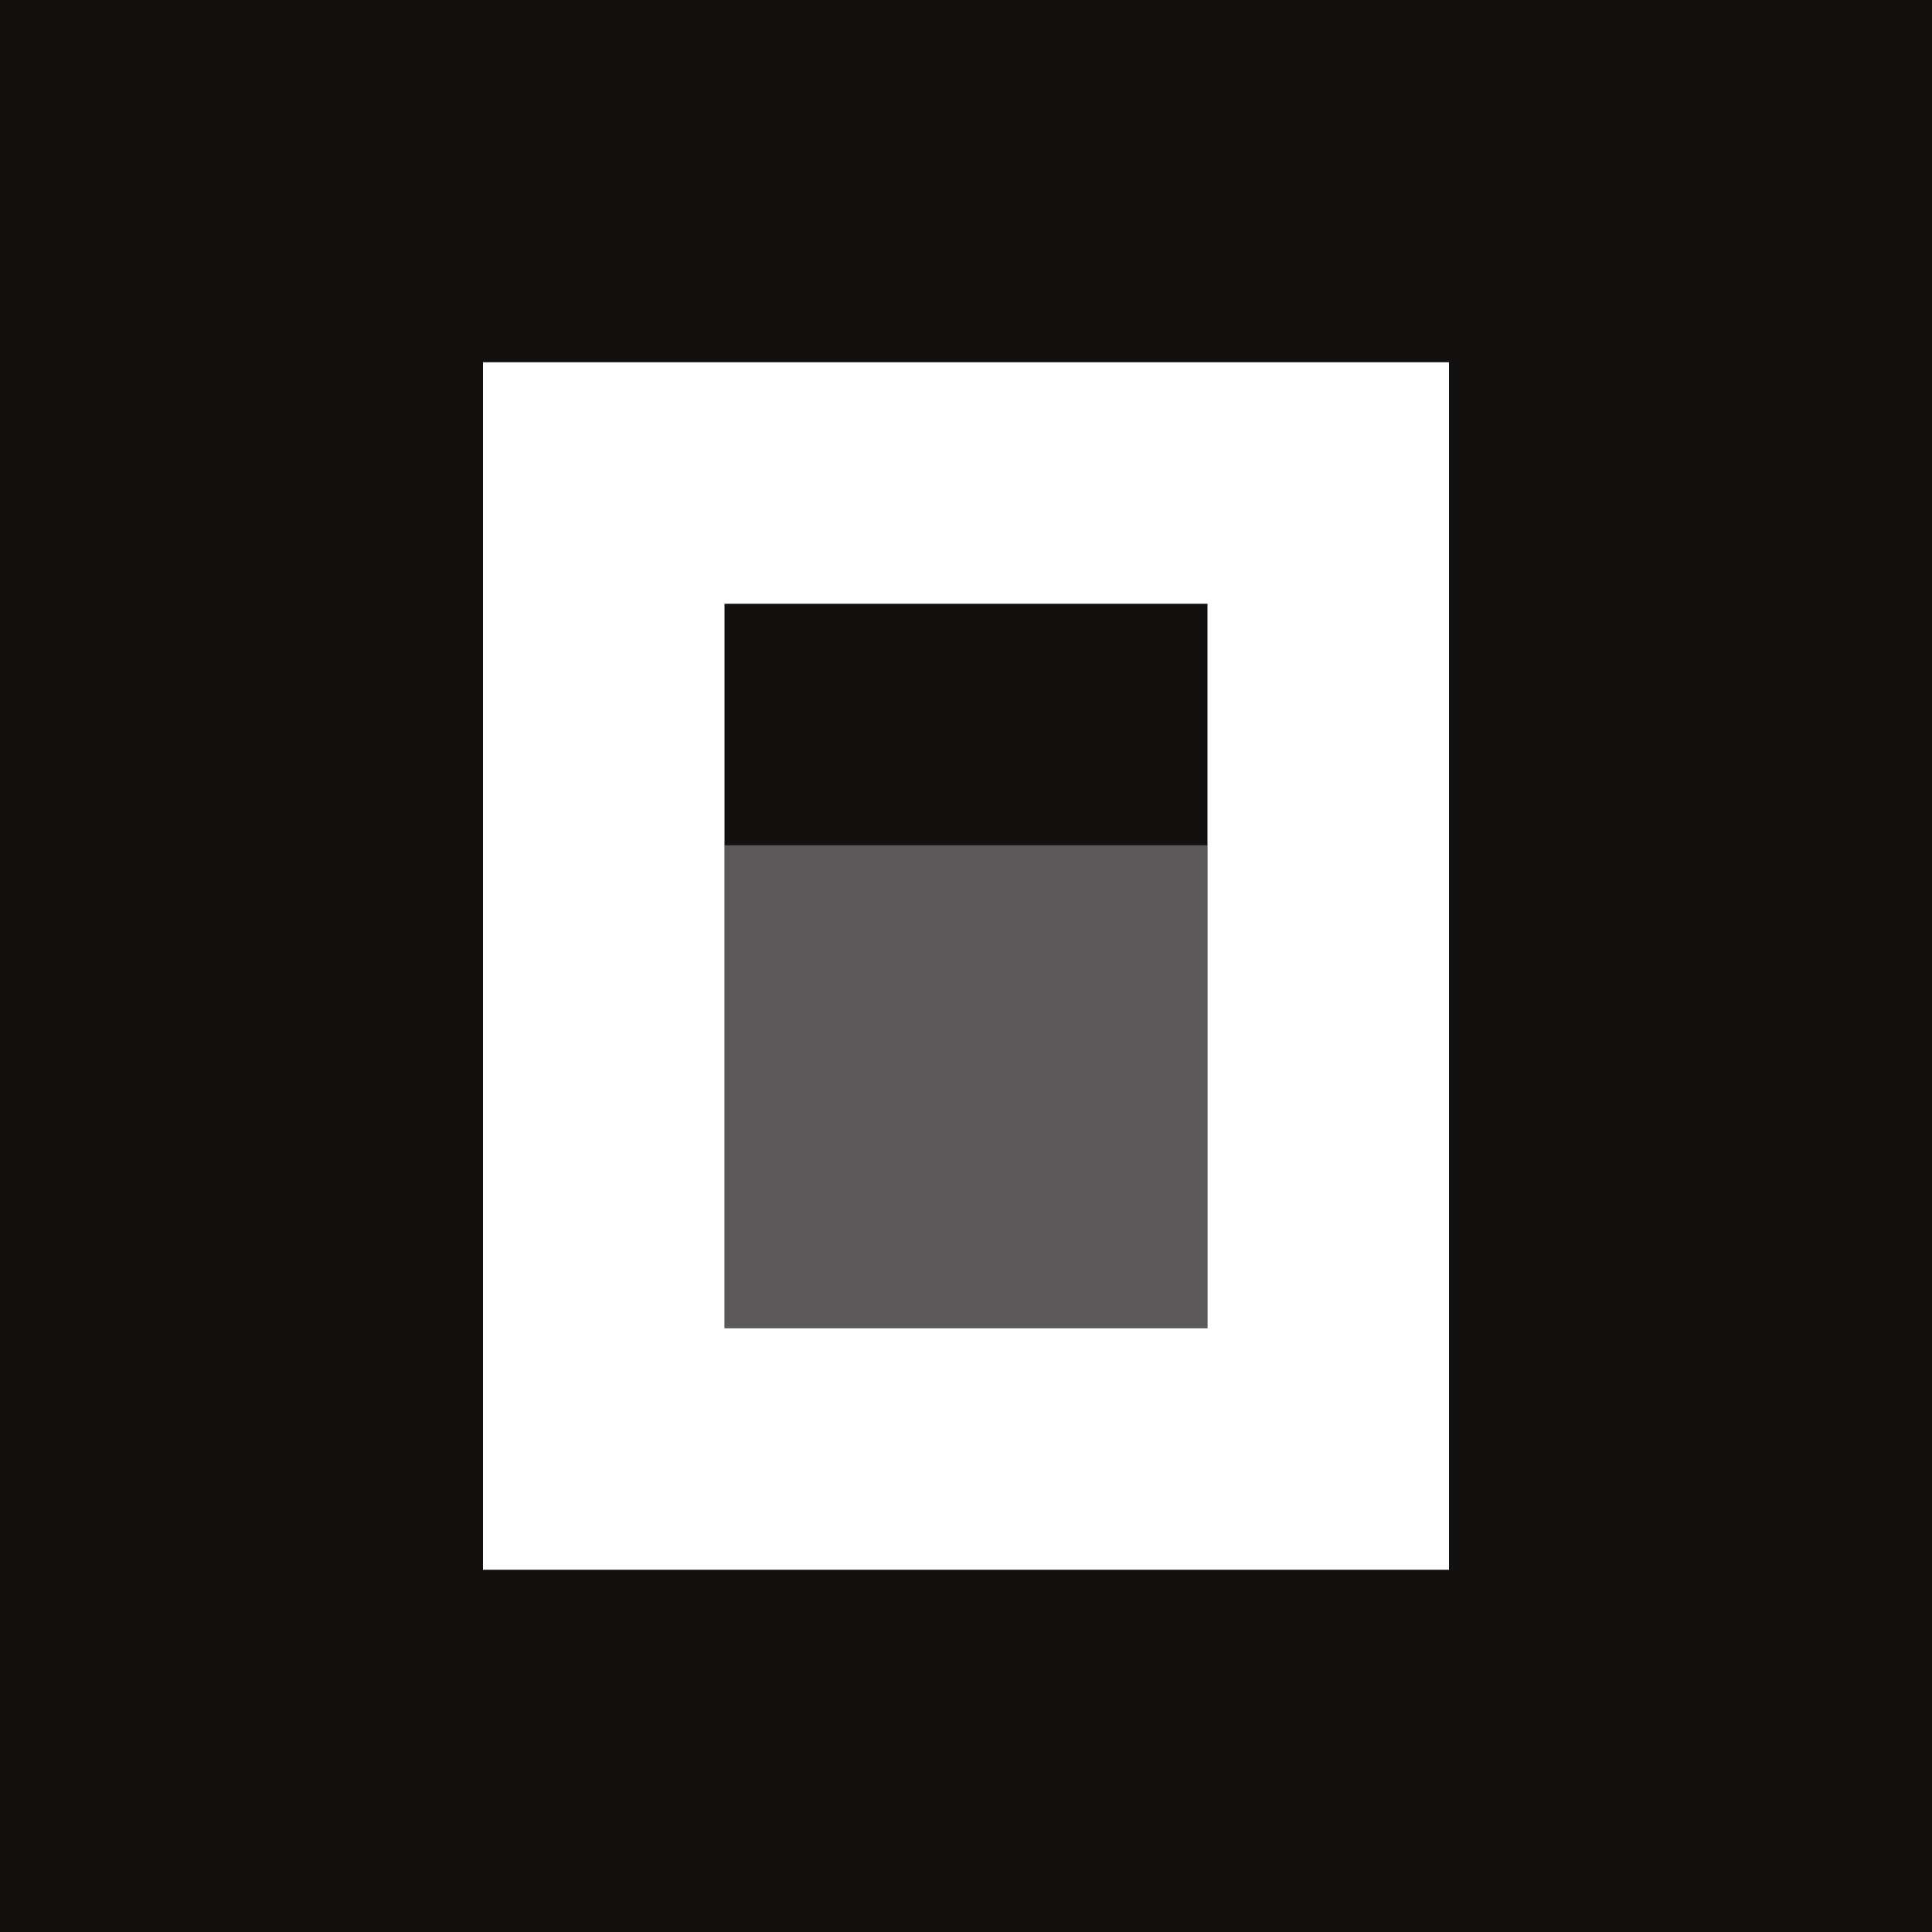
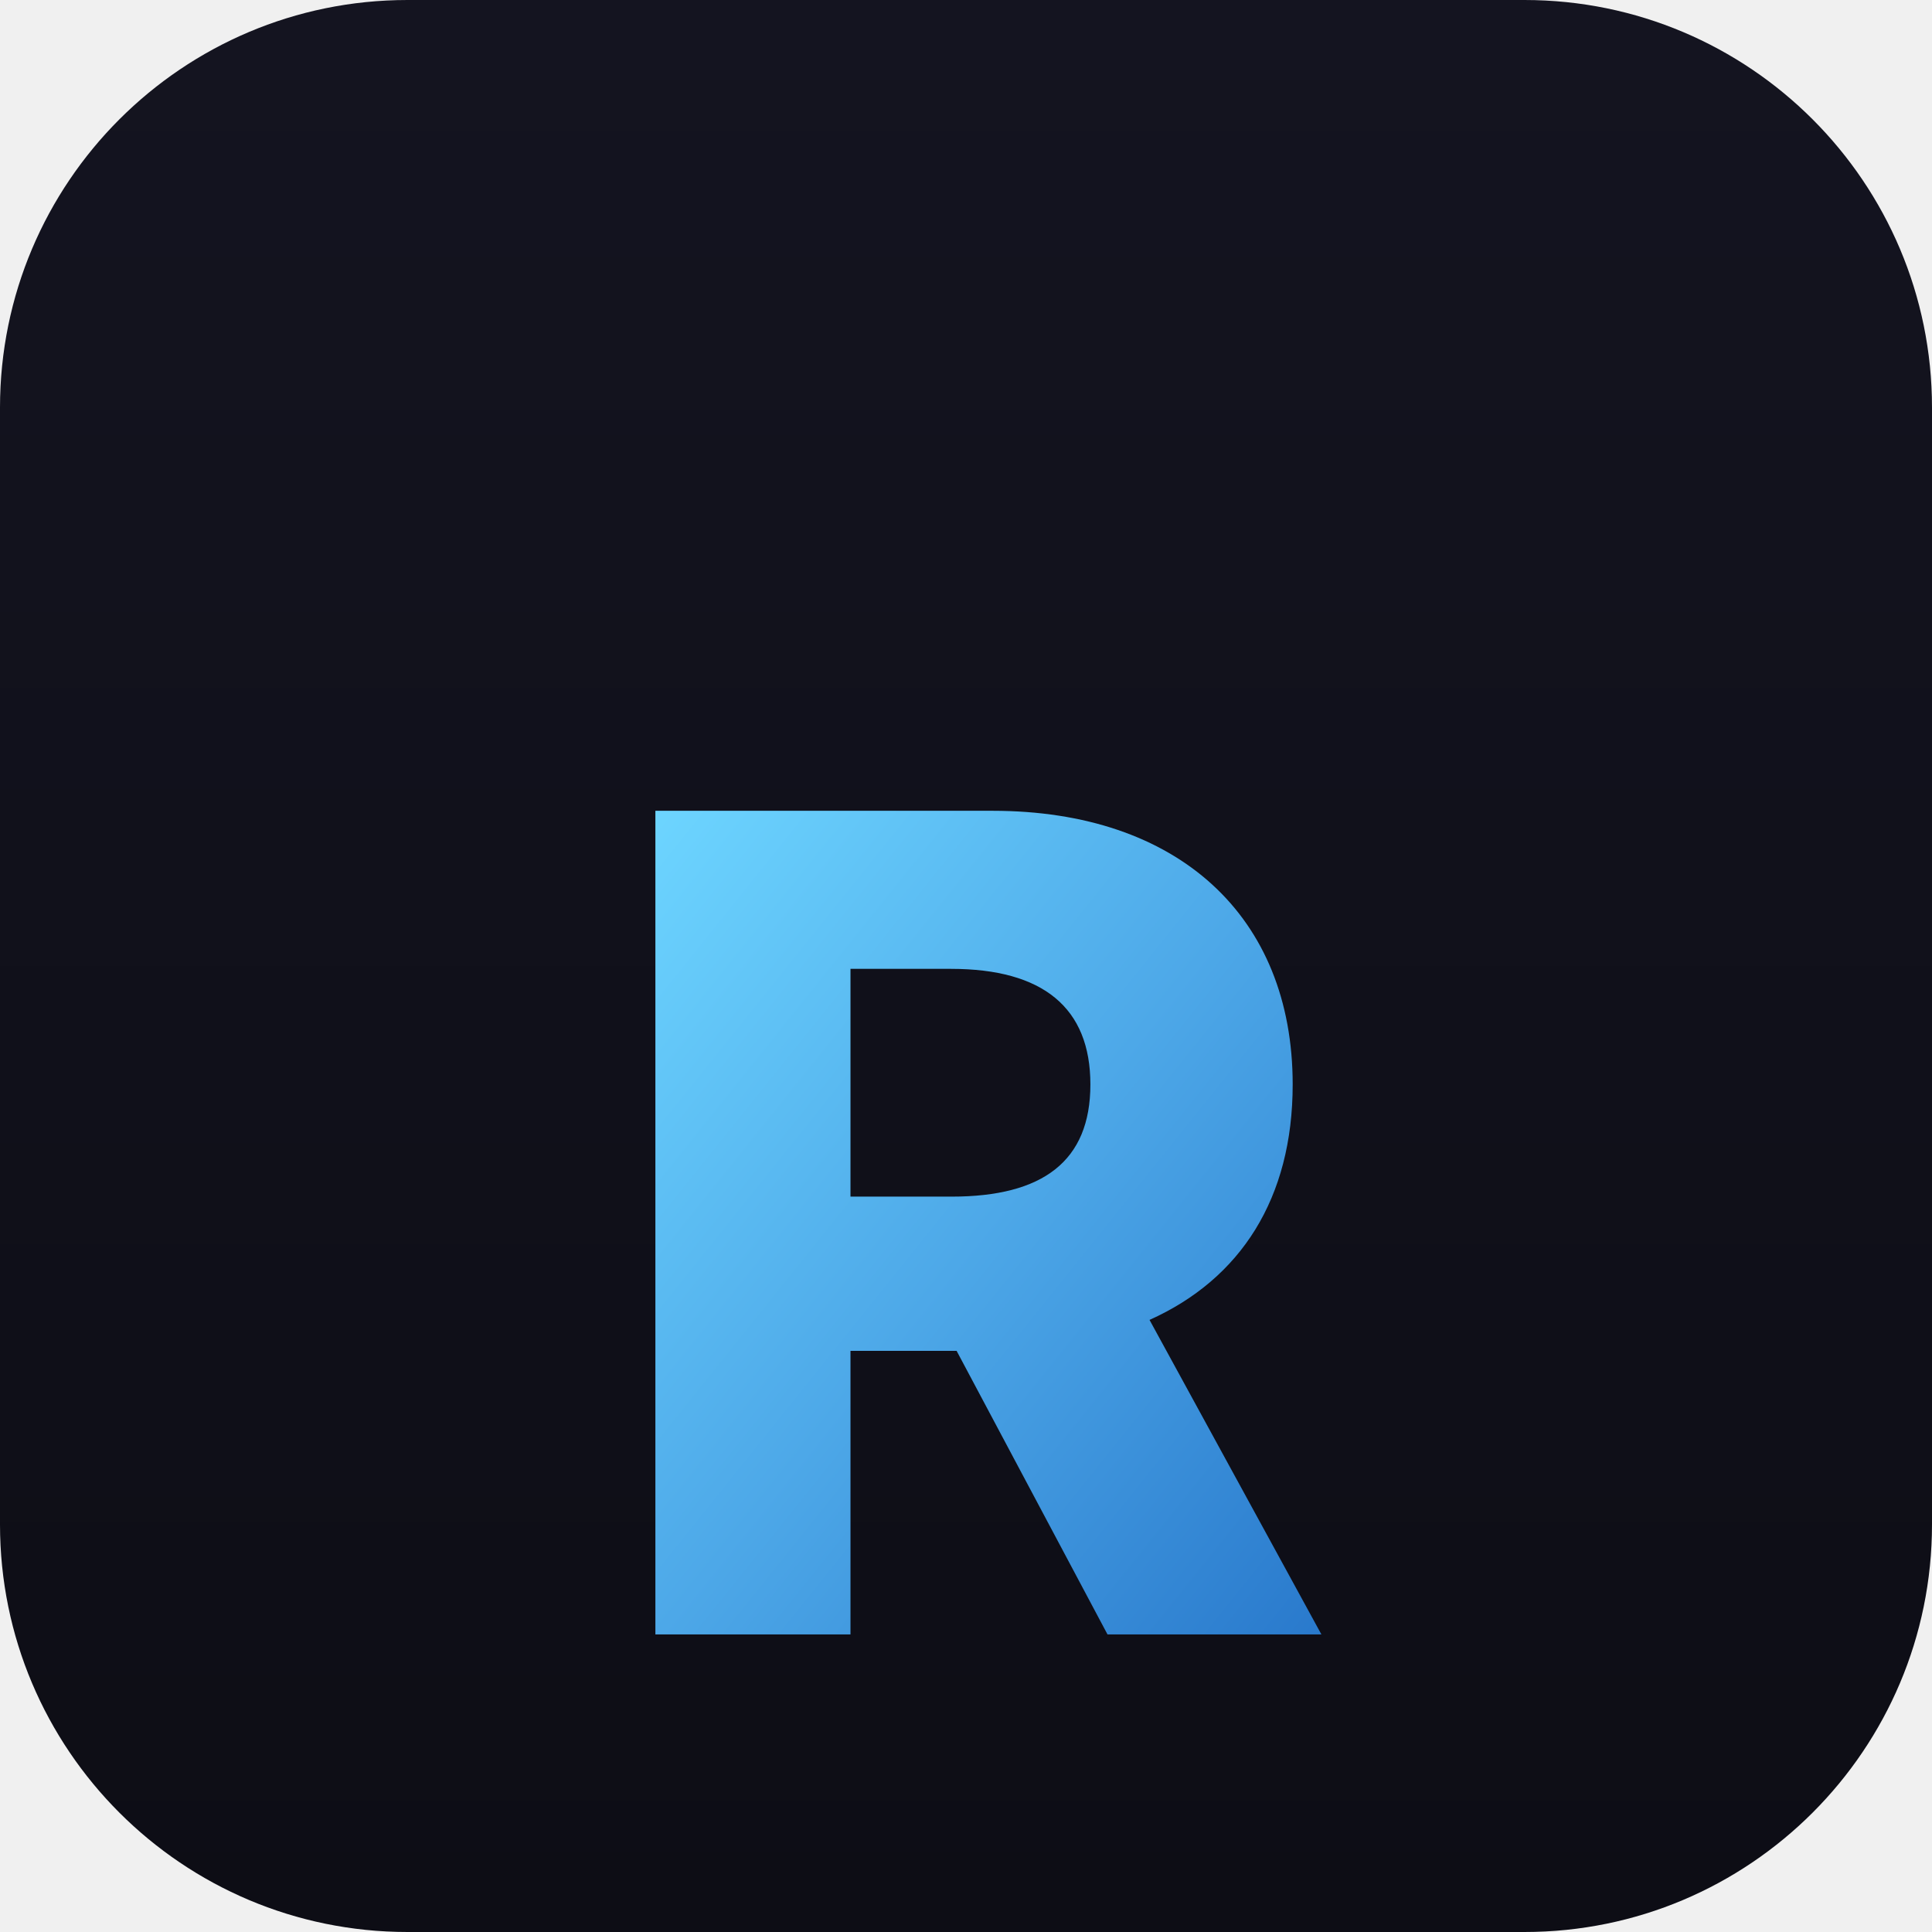
- <svg xmlns="http://www.w3.org/2000/svg" version="1.1" width="512" height="512">
-   <svg width="512" height="512" viewBox="0 0 512 512" fill="none">
-     <rect width="512" height="512" fill="#131010" />
-     <path d="M320 224V352H192V224H320Z" fill="#5A5858" />
-     <path fill-rule="evenodd" clip-rule="evenodd" d="M384 416H128V96H384V416ZM320 160H192V352H320V160Z" fill="white" />
-   </svg>
-   <style>@media (prefers-color-scheme: light) { :root { filter: none; } }
- @media (prefers-color-scheme: dark) { :root { filter: none; } }
- </style>
+ <svg xmlns="http://www.w3.org/2000/svg" width="512" height="512" viewBox="0 0 512 512">
+   <defs>
+     <linearGradient id="bg" x1="0" y1="0" x2="0" y2="1">
+       <stop offset="0%" stop-color="#141420" />
+       <stop offset="100%" stop-color="#0d0d15" />
+     </linearGradient>
+     <linearGradient id="r" x1="0" y1="0" x2="1" y2="1">
+       <stop offset="0%" stop-color="#6DD5FF" />
+       <stop offset="50%" stop-color="#4DA8E8" />
+       <stop offset="100%" stop-color="#2979CC" />
+     </linearGradient>
+   </defs>
+   <rect width="512" height="512" rx="108" fill="url(#bg)" />
+   <text x="256" y="324" font-family="-apple-system, BlinkMacSystemFont, 'Segoe UI', system-ui, sans-serif" font-size="300" font-weight="800" fill="url(#r)" text-anchor="middle" dominant-baseline="central" letter-spacing="-8">R</text>
</svg>
